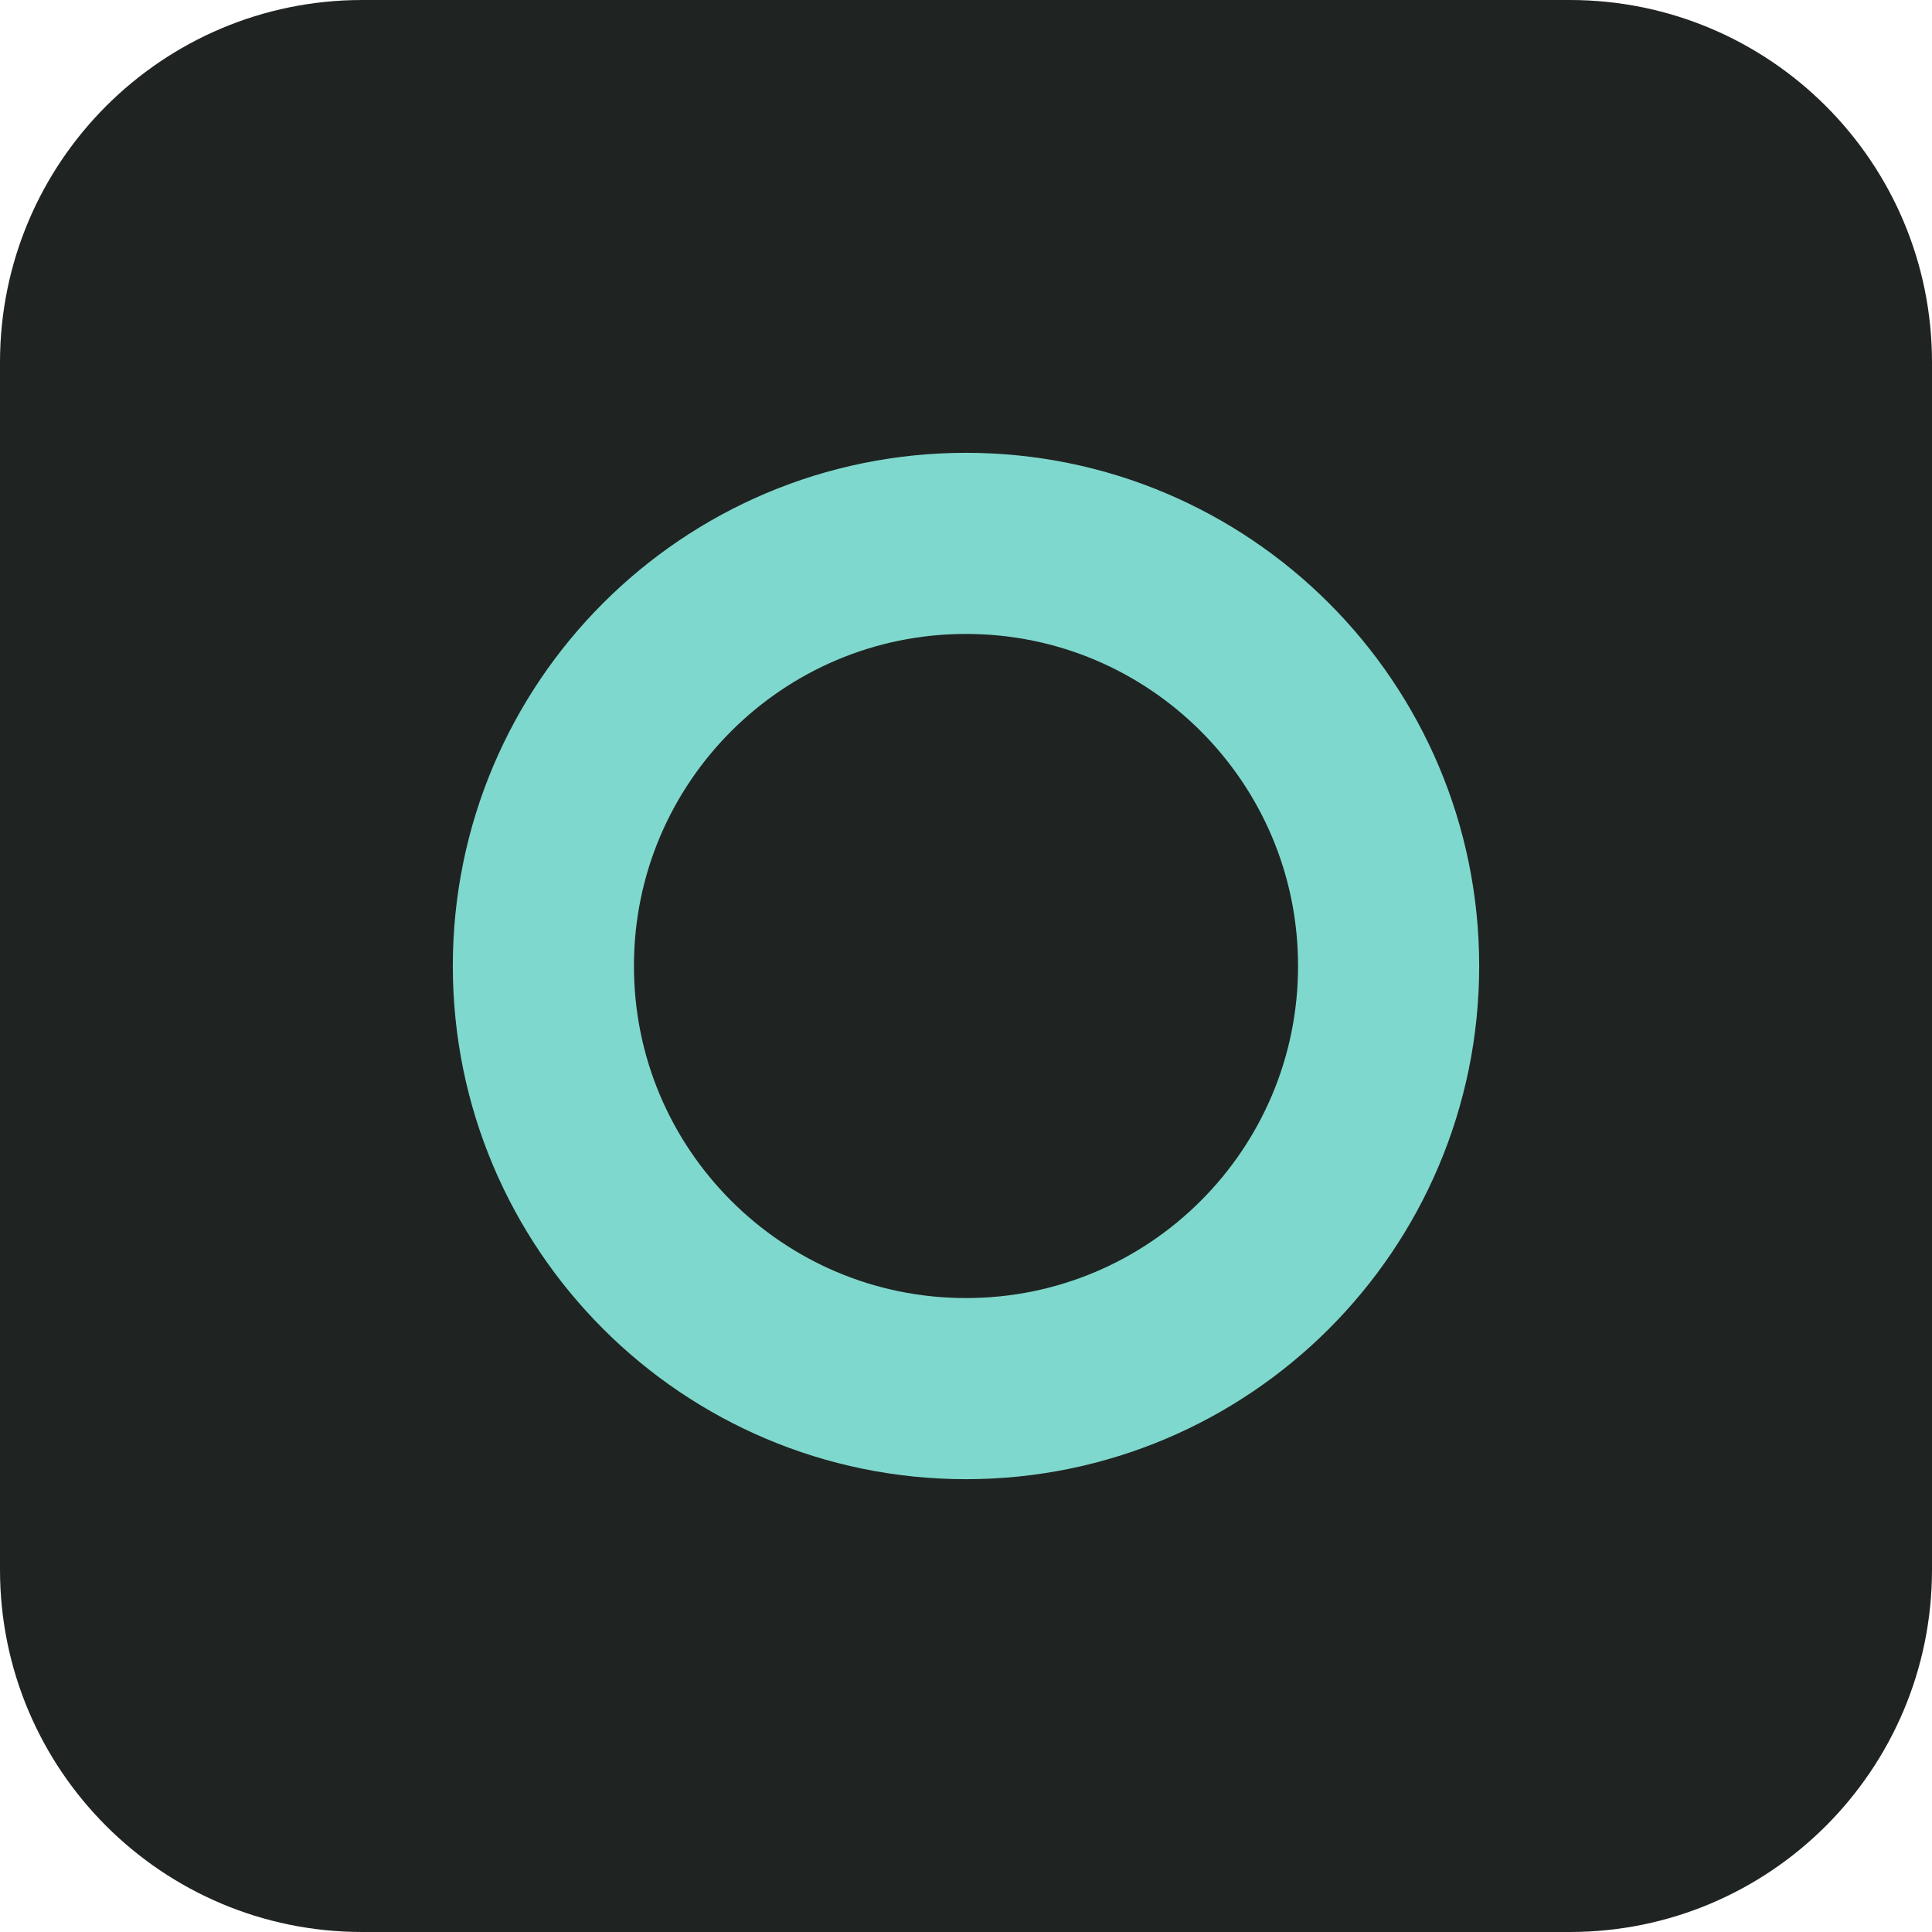
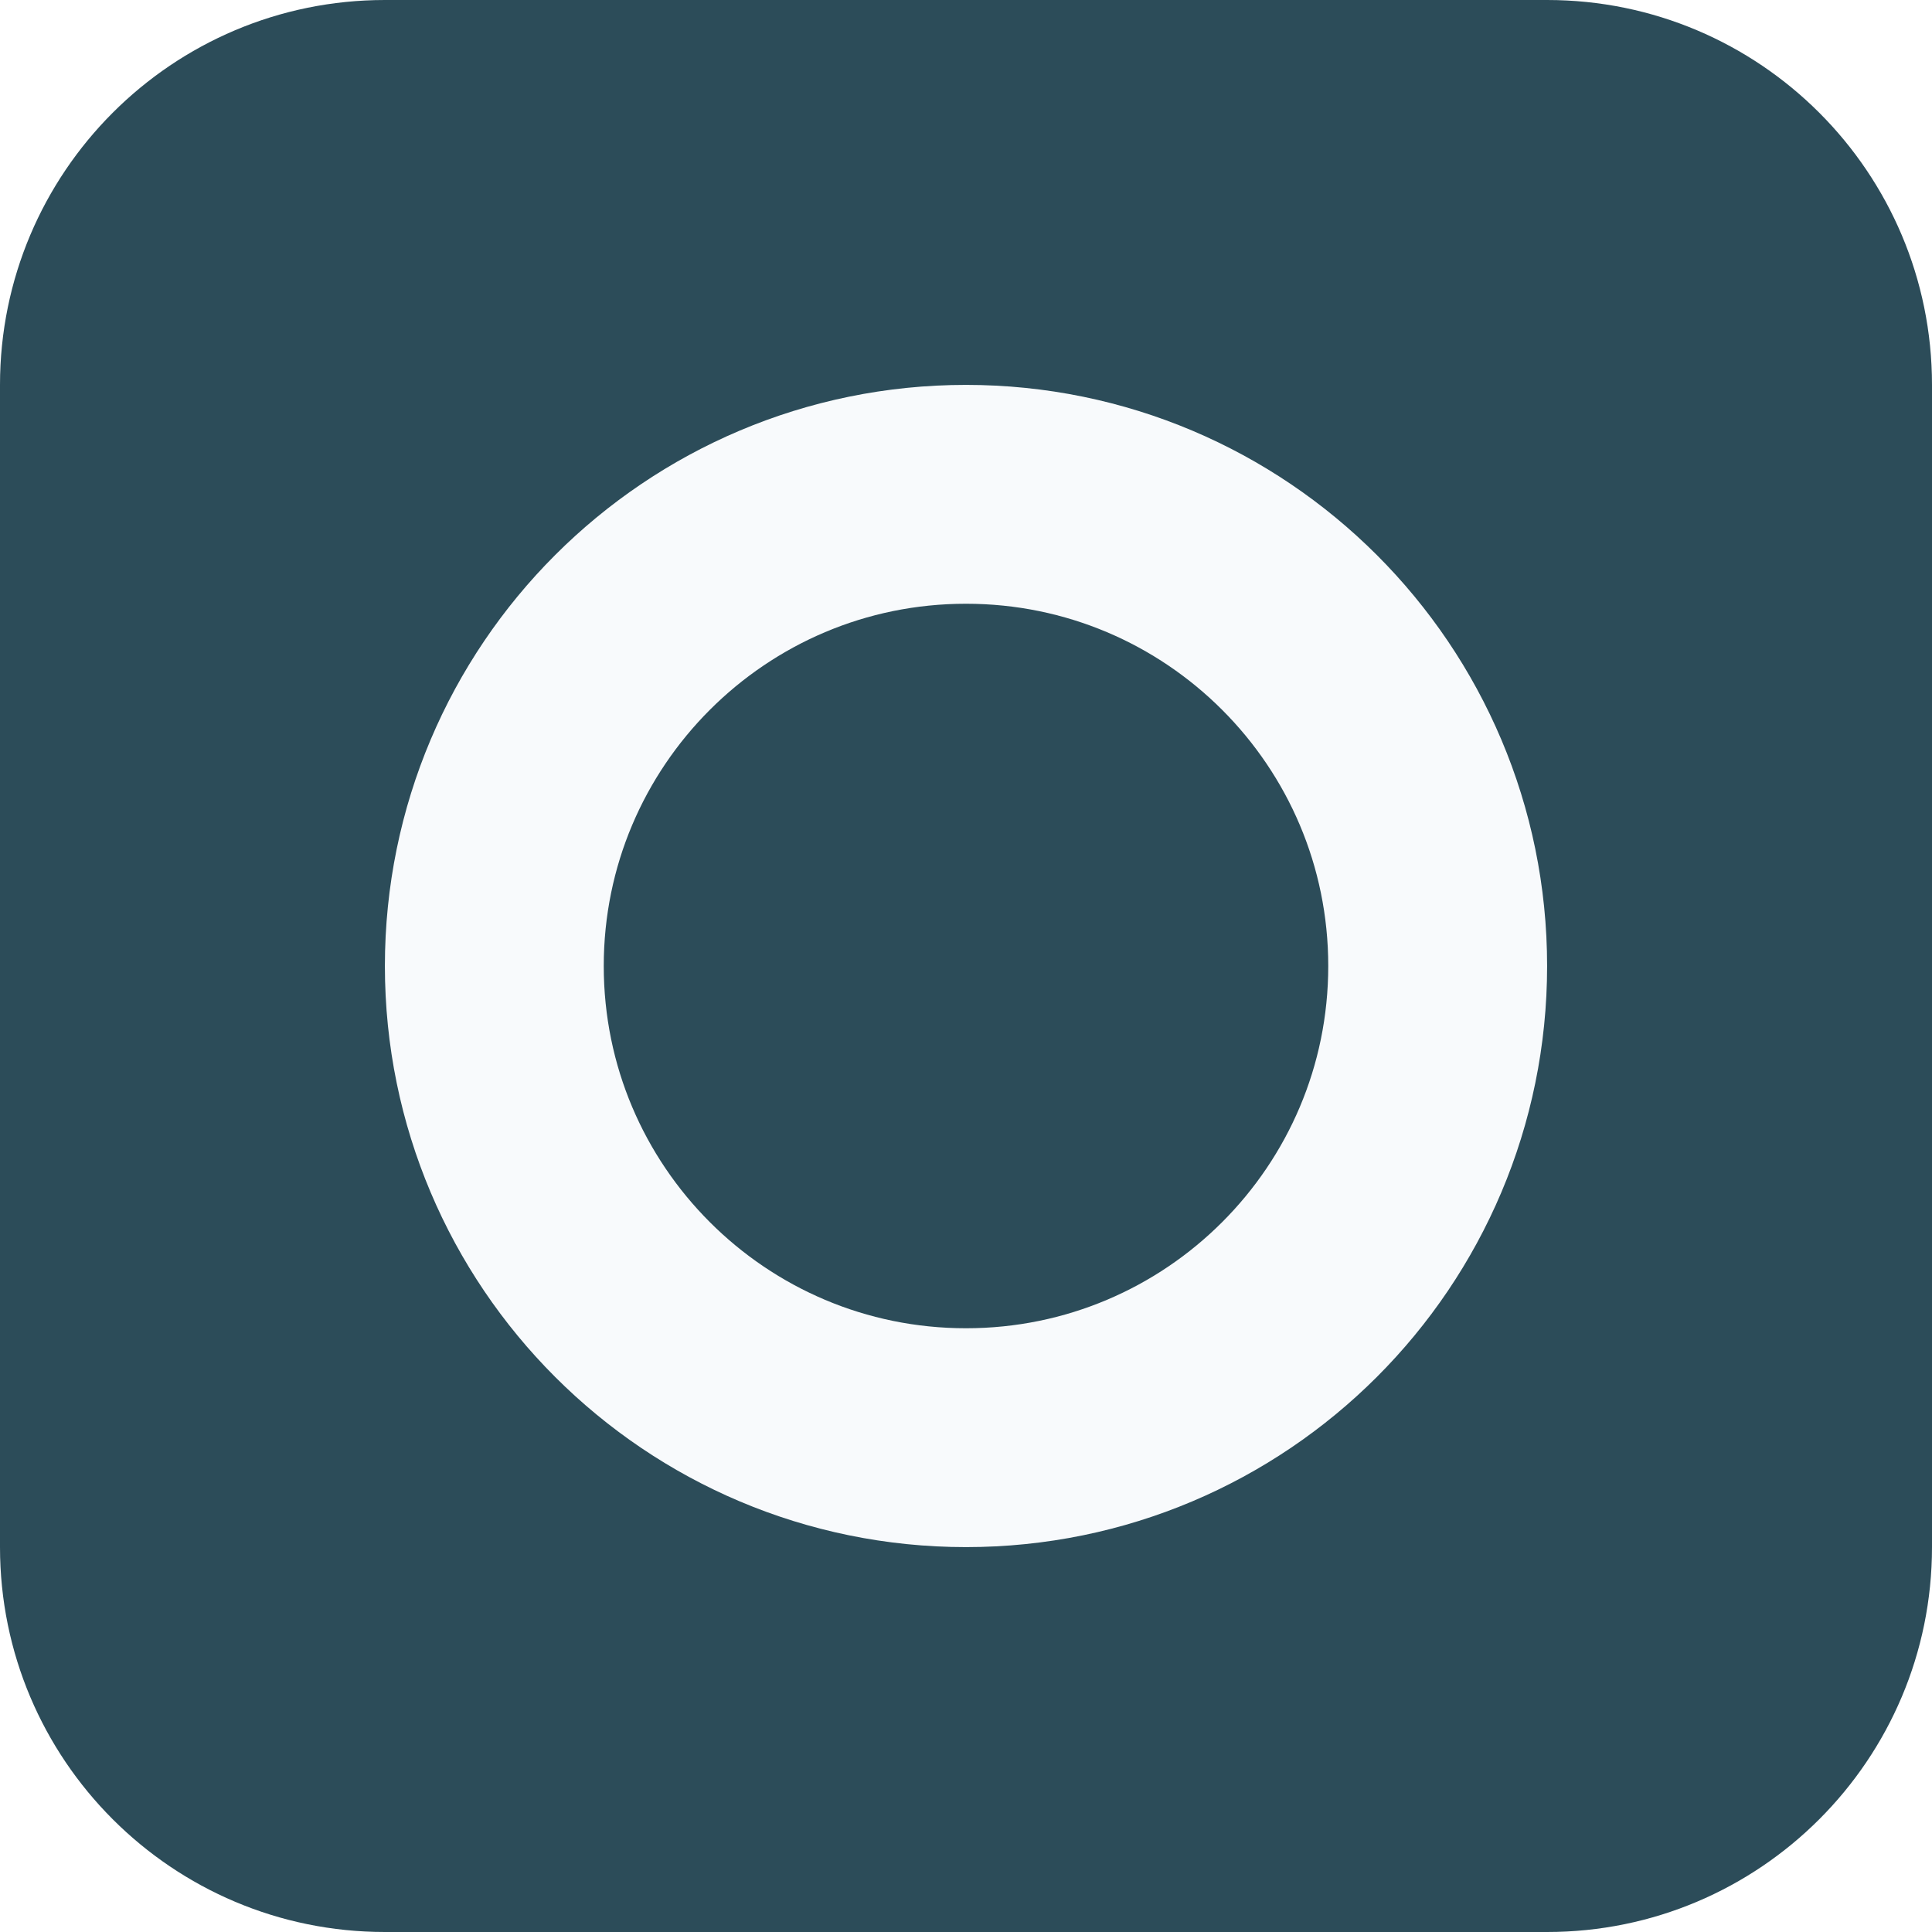
- <svg xmlns="http://www.w3.org/2000/svg" viewBox="0 0 32 32">
-   <rect width="32" height="32" rx="6" fill="#1f2422" />
-   <circle cx="16" cy="16" r="7" fill="none" stroke="#7fd8cd" stroke-width="3" />
+ <svg xmlns="http://www.w3.org/2000/svg" viewBox="0 0 512 512">
+   <rect width="512" height="512" rx="102" fill="#2c4c59" />
+   <circle cx="256" cy="256" r="125" fill="none" stroke="#f8fafc" stroke-width="58" />
</svg>
